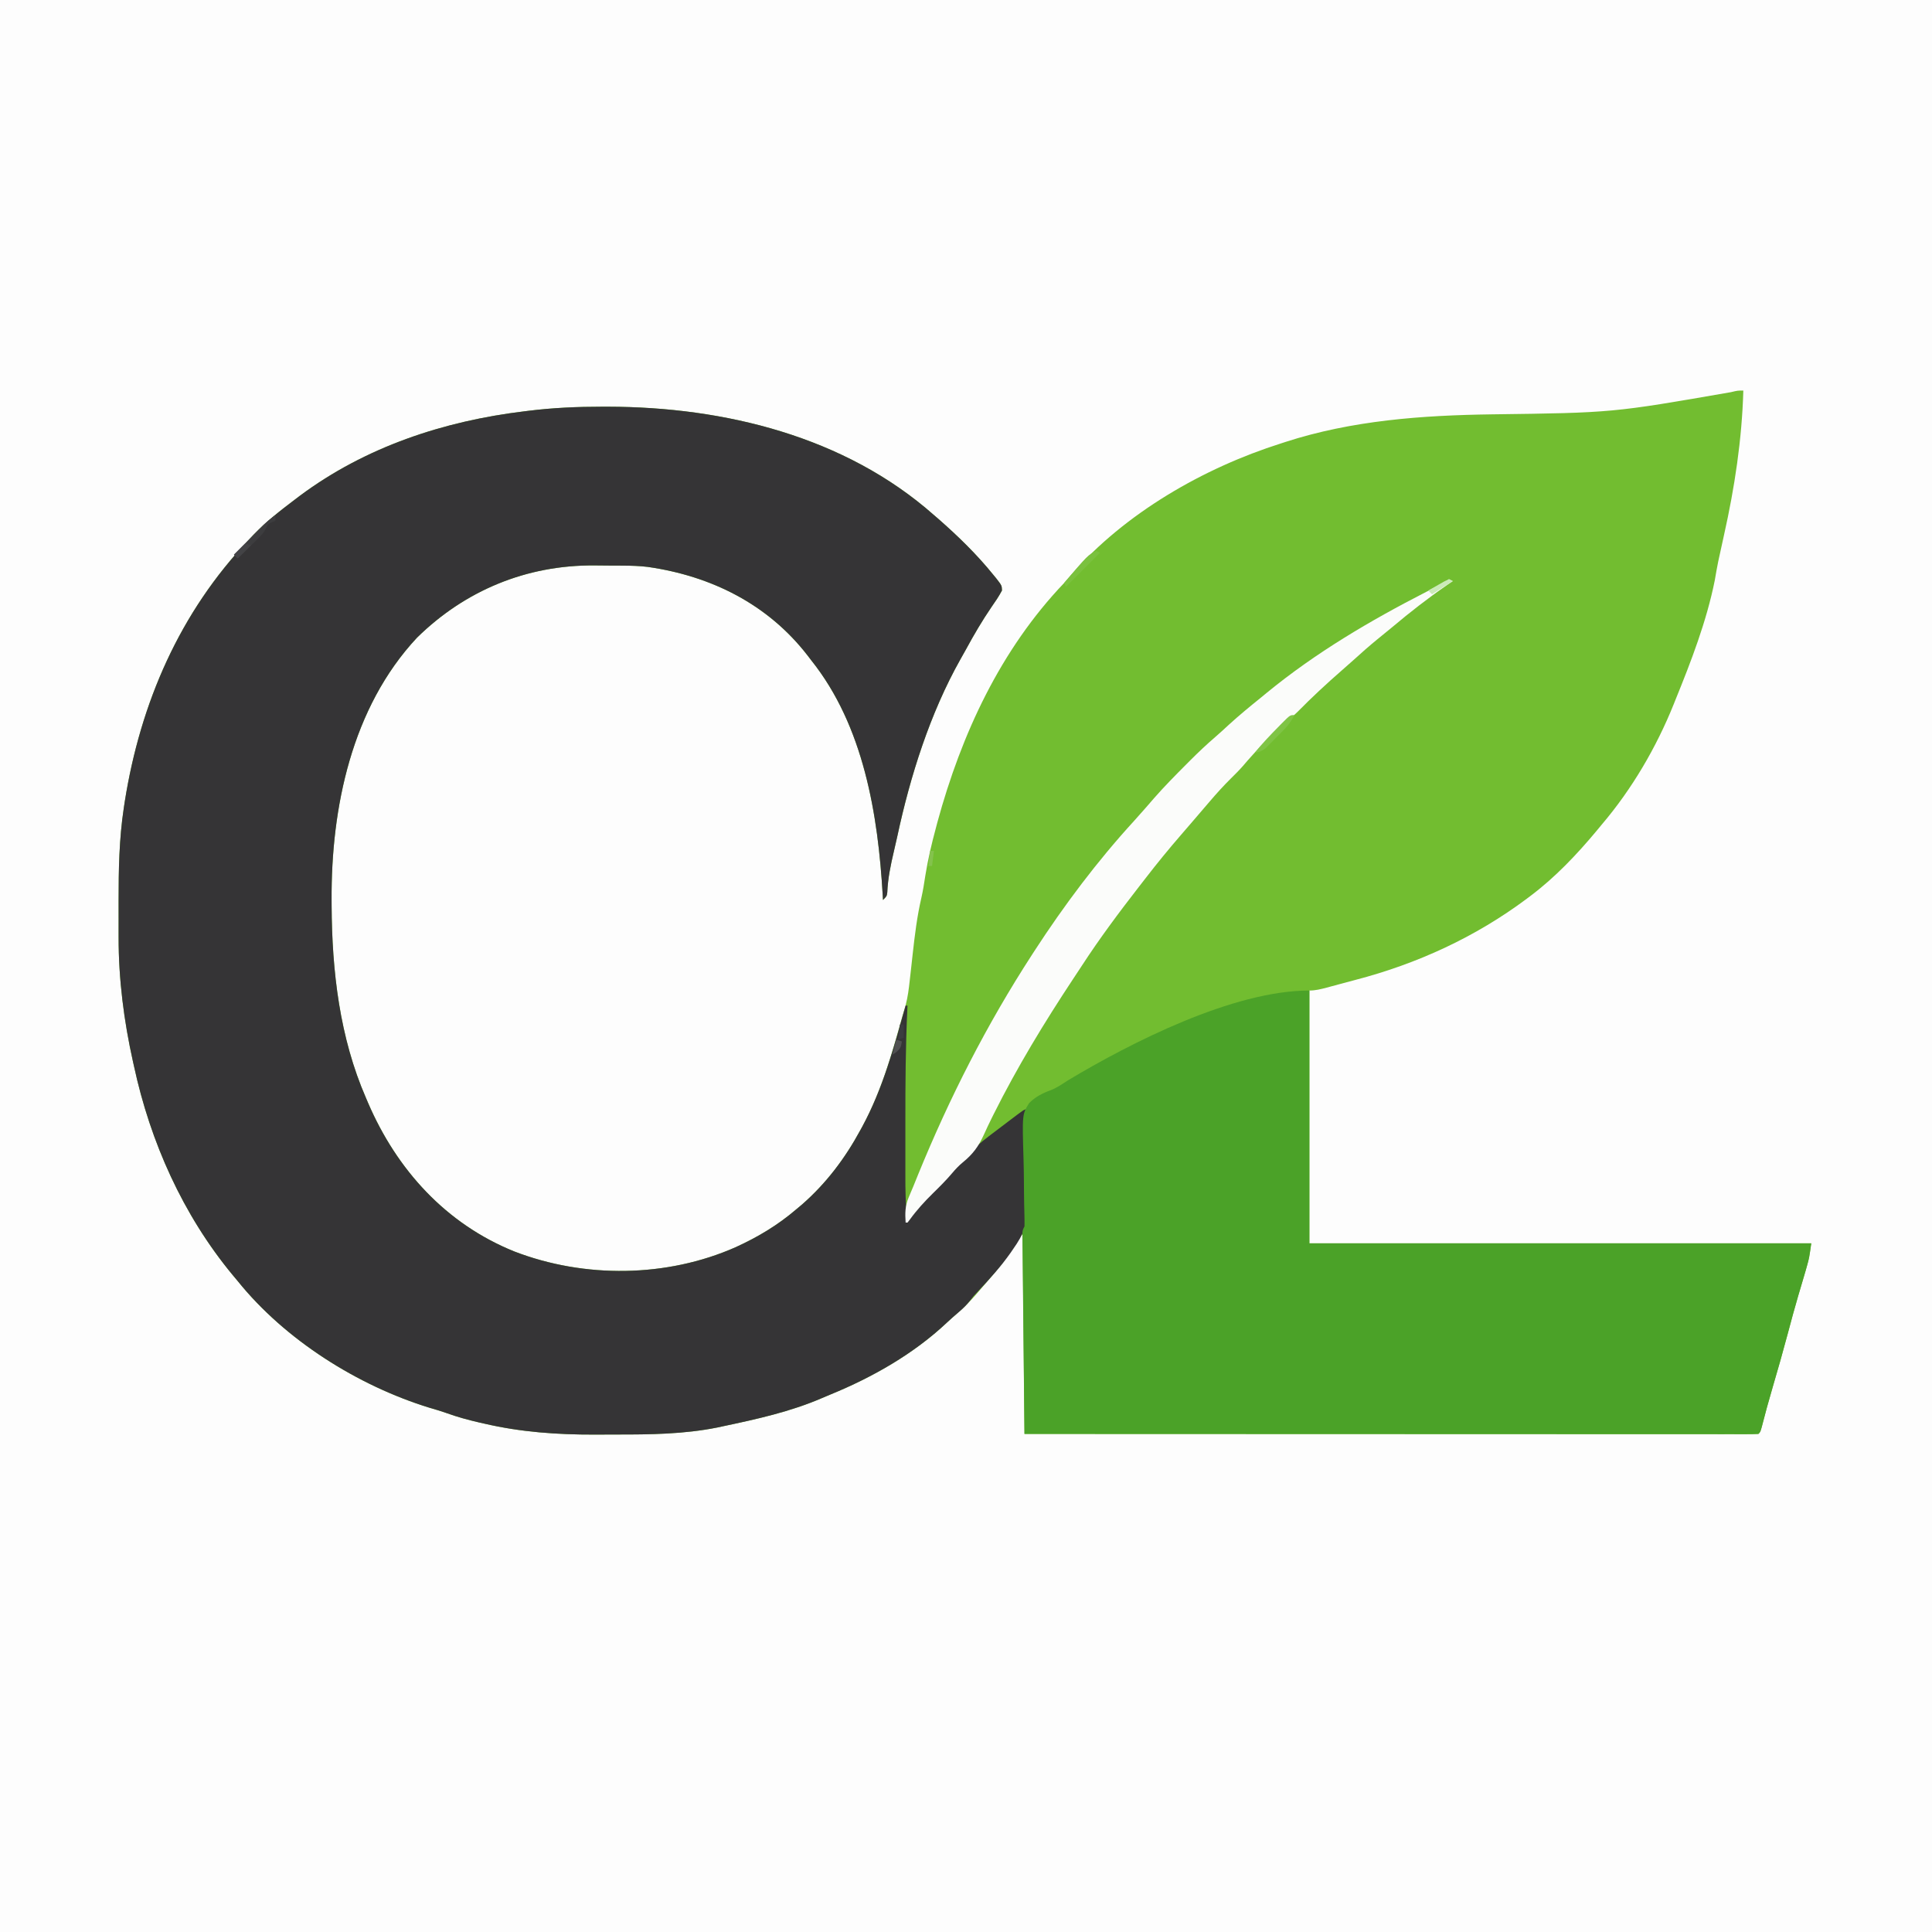
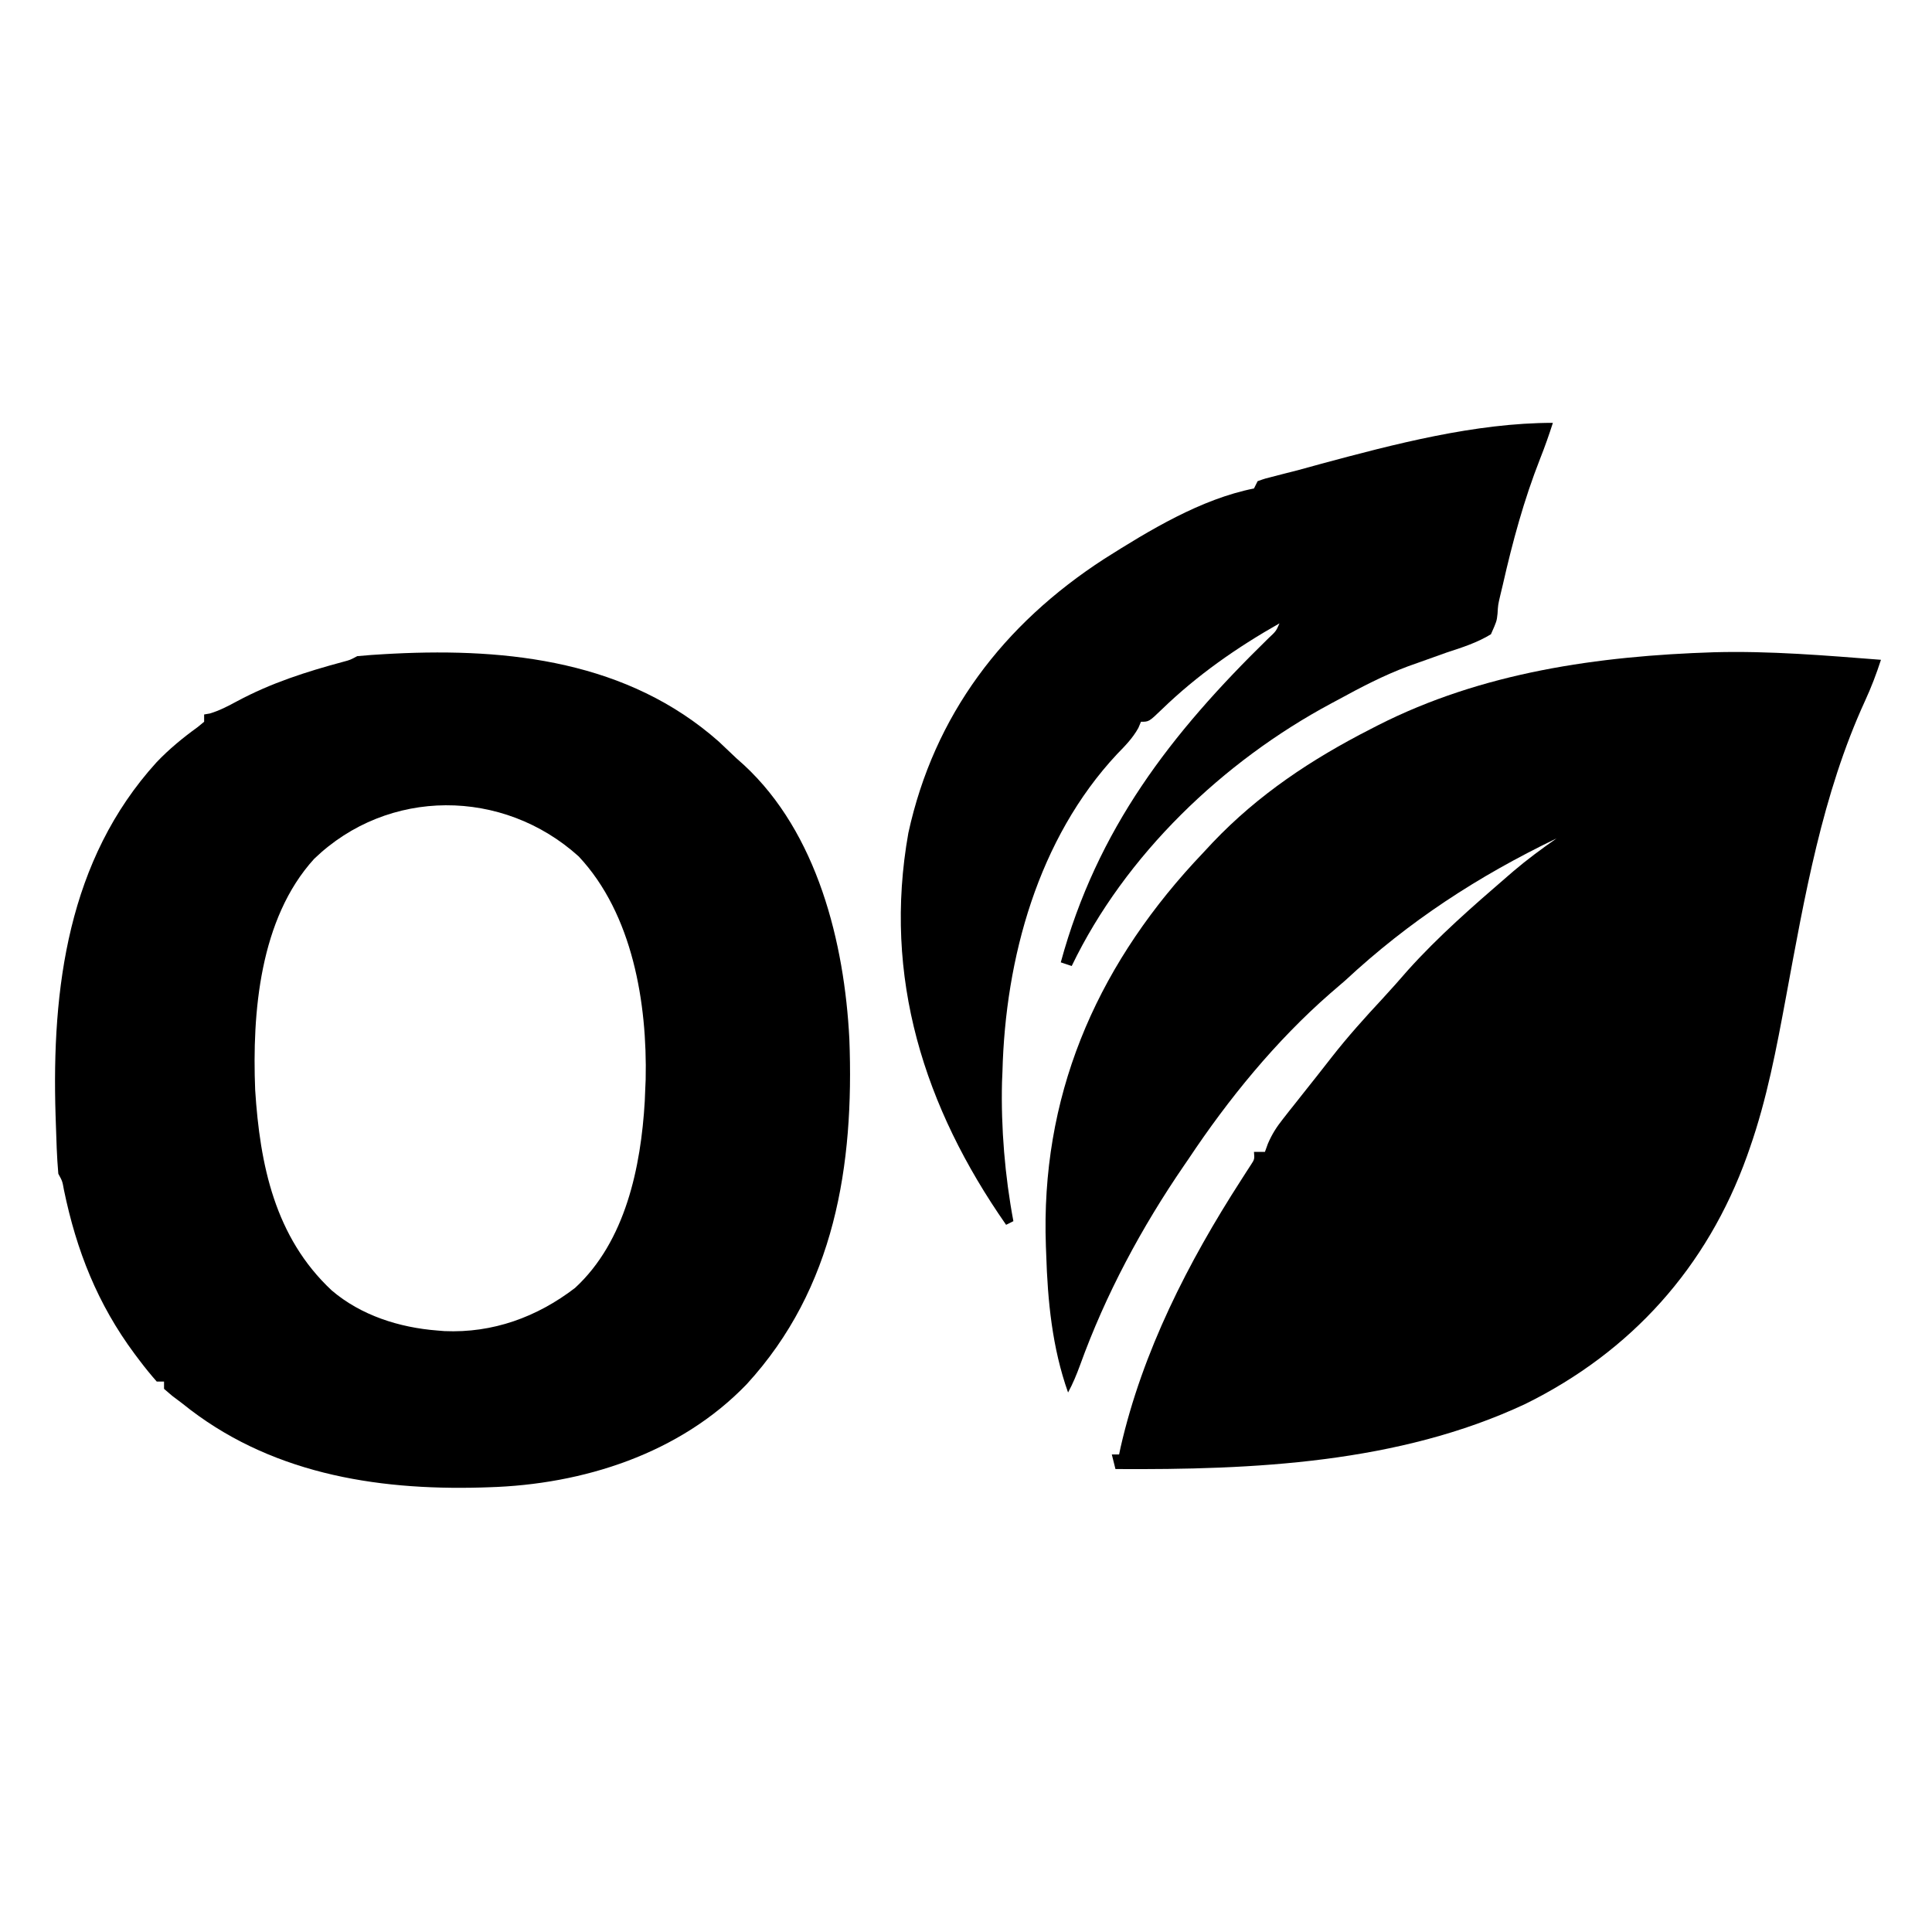
- <svg xmlns="http://www.w3.org/2000/svg" version="1.1" width="1024" height="1024">
-   <path d="M0 0 C337.92 0 675.84 0 1024 0 C1024 337.92 1024 675.84 1024 1024 C686.08 1024 348.16 1024 0 1024 C0 686.08 0 348.16 0 0 Z " fill="#FDFDFD" transform="translate(0,0)" />
-   <path d="M0 0 C-0.728 25.894 -4.612 51.445 -10.259 76.683 C-11.058 80.26 -11.84 83.84 -12.613 87.422 C-12.852 88.525 -13.091 89.628 -13.337 90.765 C-14.004 94.021 -14.573 97.285 -15.125 100.562 C-19.483 122.332 -27.671 143.494 -36 164 C-36.306 164.766 -36.612 165.531 -36.928 166.32 C-46.118 189.162 -59.032 211.237 -75 230 C-75.877 231.061 -76.753 232.122 -77.629 233.184 C-88.225 245.91 -99.723 258.042 -113 268 C-113.589 268.444 -114.178 268.888 -114.785 269.345 C-142.011 289.682 -172.828 303.831 -205.653 312.385 C-208.188 313.049 -210.717 313.732 -213.246 314.418 C-214.976 314.883 -216.707 315.348 -218.438 315.812 C-219.249 316.032 -220.06 316.251 -220.896 316.477 C-224.007 317.3 -226.767 318 -230 318 C-230 362.22 -230 406.44 -230 452 C-142.22 452 -54.44 452 36 452 C34.872 459.896 34.872 459.896 33.75 463.875 C33.482 464.83 33.214 465.785 32.938 466.77 C32.09 469.689 31.227 472.603 30.359 475.516 C30.057 476.529 30.057 476.529 29.75 477.562 C29.54 478.268 29.33 478.974 29.114 479.7 C27.171 486.291 25.393 492.923 23.625 499.562 C21.027 509.311 18.286 519.007 15.428 528.682 C13.395 535.579 11.501 542.498 9.727 549.465 C9 552 9 552 8 553 C5.936 553.098 3.868 553.124 1.802 553.123 C1.144 553.124 0.486 553.125 -0.192 553.127 C-2.424 553.129 -4.656 553.125 -6.888 553.12 C-8.494 553.121 -10.099 553.122 -11.704 553.123 C-16.137 553.125 -20.57 553.121 -25.003 553.116 C-29.776 553.112 -34.548 553.113 -39.32 553.114 C-47.596 553.114 -55.871 553.111 -64.147 553.106 C-76.112 553.098 -88.077 553.095 -100.042 553.094 C-119.453 553.092 -138.864 553.085 -158.274 553.075 C-177.135 553.066 -195.996 553.059 -214.856 553.055 C-216.018 553.055 -217.18 553.054 -218.376 553.054 C-224.204 553.053 -230.032 553.052 -235.859 553.05 C-284.239 553.04 -332.62 553.022 -381 553 C-381.495 500.53 -381.495 500.53 -382 447 C-385.63 452.28 -389.26 457.56 -393 463 C-396.616 467.41 -400.231 471.731 -404 476 C-404.722 476.844 -405.444 477.689 -406.188 478.559 C-409.842 482.791 -413.625 486.606 -417.902 490.207 C-419.343 491.439 -420.751 492.71 -422.129 494.012 C-439.662 510.536 -461.52 522.978 -483.727 532.064 C-485.248 532.69 -486.763 533.33 -488.273 533.982 C-505.213 541.297 -523.013 545.195 -541 549 C-541.912 549.198 -542.825 549.395 -543.765 549.599 C-561.457 553.145 -579.421 553.347 -597.398 553.316 C-601.23 553.313 -605.062 553.336 -608.895 553.361 C-628.609 553.412 -648.001 552.049 -667.25 547.562 C-668.676 547.242 -668.676 547.242 -670.13 546.914 C-675.981 545.565 -681.69 544.002 -687.34 541.953 C-690.26 540.907 -693.208 540.05 -696.188 539.188 C-734.315 527.495 -772.913 503.181 -798 472 C-798.897 470.927 -799.794 469.854 -800.691 468.781 C-827.032 436.967 -844.322 398.278 -853 358 C-853.163 357.274 -853.326 356.549 -853.494 355.801 C-858.316 334.24 -861.18 311.85 -861.133 289.742 C-861.134 288.714 -861.135 287.686 -861.136 286.627 C-861.136 284.468 -861.135 282.308 -861.13 280.148 C-861.125 276.904 -861.13 273.659 -861.137 270.414 C-861.143 253.912 -860.857 237.534 -858.375 221.188 C-858.205 220.062 -858.036 218.937 -857.861 217.778 C-849.549 165.559 -828.705 117.453 -792 79 C-790.799 77.72 -790.799 77.72 -789.574 76.414 C-782.936 69.526 -775.623 63.738 -768 58 C-767.049 57.277 -766.097 56.554 -765.117 55.809 C-730.295 29.87 -688.779 16.146 -646 11 C-645.353 10.918 -644.705 10.837 -644.038 10.753 C-630.953 9.123 -617.994 8.558 -604.812 8.562 C-603.297 8.561 -603.297 8.561 -601.751 8.56 C-540.142 8.677 -476.129 24.275 -429 66 C-428.225 66.666 -427.451 67.333 -426.652 68.02 C-416.238 77.147 -406.2 86.898 -397.5 97.688 C-397.025 98.263 -396.55 98.839 -396.061 99.432 C-393.021 103.333 -393.021 103.333 -392.938 105.973 C-394.557 109.063 -396.505 111.897 -398.5 114.75 C-403.424 121.966 -407.778 129.392 -411.943 137.066 C-412.939 138.889 -413.96 140.695 -414.988 142.5 C-431.072 171.087 -441.562 204.347 -448.419 236.322 C-448.986 238.936 -449.59 241.538 -450.207 244.141 C-451.917 251.419 -453.426 258.529 -453.727 266.031 C-454 268 -454 268 -456 270 C-456.04 269.277 -456.079 268.555 -456.12 267.811 C-458.584 224.71 -466.254 177.725 -494 143 C-494.646 142.153 -495.292 141.306 -495.957 140.434 C-517.037 113.2 -547.049 98.284 -580.724 93.467 C-585.06 92.939 -589.351 92.821 -593.715 92.797 C-594.936 92.788 -594.936 92.788 -596.182 92.78 C-597.898 92.77 -599.615 92.764 -601.332 92.76 C-603.9 92.75 -606.466 92.719 -609.033 92.688 C-644.85 92.457 -677.439 105.873 -703 131 C-737.585 168.013 -748.559 221.134 -748.25 270.25 C-748.246 271.196 -748.241 272.142 -748.237 273.117 C-748.047 307.78 -743.991 342.908 -730 375 C-729.654 375.814 -729.307 376.627 -728.95 377.466 C-713.623 413.069 -687.639 441.674 -651.375 456.312 C-614.211 470.627 -570.58 470.209 -534 454 C-522.27 448.645 -511.803 442.386 -502 434 C-501.009 433.171 -500.017 432.342 -498.996 431.488 C-486.178 420.308 -476.075 406.922 -468 392 C-467.484 391.057 -467.484 391.057 -466.958 390.096 C-457.028 371.735 -451.38 352.11 -445.85 332.063 C-445.259 329.933 -444.628 327.813 -443.968 325.702 C-442.83 321.348 -442.294 317.088 -441.816 312.621 C-441.609 310.794 -441.401 308.966 -441.193 307.139 C-440.878 304.298 -440.565 301.457 -440.253 298.616 C-439.144 288.59 -437.942 278.754 -435.667 268.917 C-434.774 265.011 -434.161 261.085 -433.562 257.125 C-432.201 248.601 -430.253 240.328 -428 232 C-427.727 230.957 -427.453 229.914 -427.172 228.84 C-414.427 182.09 -393.725 137.323 -360 102 C-358.762 100.591 -357.532 99.175 -356.312 97.75 C-327.806 64.967 -286.086 41.019 -245 28 C-244.262 27.758 -243.523 27.517 -242.762 27.268 C-207.376 15.802 -170.276 13.13 -133.333 12.612 C-69.375 11.785 -69.375 11.785 -6.543 0.848 C-3 0 -3 0 0 0 Z " fill="#72BD30" transform="translate(924,207)" />
-   <path d="M0 0 C1.515 -0.001 1.515 -0.001 3.061 -0.002 C64.671 0.114 128.684 15.713 175.812 57.438 C176.975 58.437 176.975 58.437 178.16 59.457 C188.574 68.584 198.613 78.336 207.312 89.125 C207.787 89.701 208.262 90.277 208.752 90.87 C211.791 94.77 211.791 94.77 211.875 97.41 C210.256 100.5 208.308 103.334 206.312 106.188 C201.388 113.403 197.034 120.829 192.87 128.504 C191.873 130.326 190.853 132.133 189.824 133.938 C173.741 162.525 163.251 195.784 156.393 227.76 C155.826 230.374 155.223 232.976 154.605 235.578 C152.896 242.857 151.387 249.966 151.086 257.469 C150.812 259.438 150.812 259.438 148.812 261.438 C148.773 260.715 148.733 259.992 148.692 259.248 C146.228 216.147 138.558 169.162 110.812 134.438 C110.167 133.591 109.521 132.744 108.855 131.871 C87.775 104.638 57.763 89.722 24.088 84.905 C19.753 84.376 15.462 84.259 11.098 84.234 C9.877 84.226 9.877 84.226 8.631 84.217 C6.914 84.208 5.197 84.201 3.48 84.197 C0.913 84.188 -1.654 84.157 -4.221 84.125 C-40.037 83.895 -72.627 97.31 -98.188 122.438 C-132.773 159.451 -143.746 212.572 -143.438 261.688 C-143.433 262.634 -143.429 263.58 -143.424 264.555 C-143.234 299.217 -139.179 334.346 -125.188 366.438 C-124.841 367.251 -124.495 368.065 -124.138 368.903 C-108.811 404.507 -82.827 433.111 -46.562 447.75 C-9.398 462.065 34.232 461.646 70.812 445.438 C82.542 440.083 93.01 433.823 102.812 425.438 C103.804 424.609 104.795 423.78 105.816 422.926 C118.634 411.745 128.738 398.36 136.812 383.438 C137.328 382.495 137.328 382.495 137.854 381.533 C148.772 361.347 154.638 339.407 160.812 317.438 C161.143 317.438 161.472 317.438 161.812 317.438 C161.783 318.048 161.753 318.658 161.723 319.287 C160.794 339.155 160.655 358.992 160.682 378.878 C160.688 383.245 160.684 387.612 160.679 391.979 C160.675 395.391 160.676 398.804 160.679 402.217 C160.679 403.828 160.679 405.44 160.676 407.051 C160.667 414.907 160.702 422.642 161.812 430.438 C162.257 429.96 162.701 429.482 163.159 428.99 C170.215 421.409 177.295 413.888 184.668 406.613 C187.289 403.954 189.737 401.177 192.145 398.324 C196.031 393.928 200.203 390.231 204.875 386.688 C205.433 386.264 205.991 385.84 206.565 385.403 C207.727 384.522 208.889 383.642 210.053 382.765 C211.804 381.444 213.549 380.117 215.293 378.789 C223.672 372.438 223.672 372.438 224.812 372.438 C224.976 380.314 225.1 388.19 225.175 396.067 C225.211 399.726 225.261 403.384 225.341 407.043 C225.417 410.583 225.459 414.123 225.477 417.664 C225.496 419.651 225.55 421.638 225.606 423.625 C225.61 432.981 223.21 438.855 217.812 446.438 C217.375 447.08 216.937 447.722 216.486 448.384 C211.353 455.685 205.367 462.298 199.258 468.781 C196.806 471.379 196.806 471.379 194.719 474.078 C192.988 476.22 191.287 477.919 189.188 479.688 C186.968 481.574 184.785 483.464 182.668 485.465 C165.137 501.98 143.286 514.419 121.086 523.502 C119.565 524.128 118.049 524.767 116.539 525.42 C99.6 532.735 81.799 536.632 63.812 540.438 C62.9 540.635 61.988 540.833 61.048 541.036 C43.356 544.583 25.391 544.784 7.415 544.753 C3.582 544.75 -0.25 544.774 -4.082 544.799 C-23.796 544.85 -43.188 543.486 -62.438 539 C-63.863 538.679 -63.863 538.679 -65.318 538.352 C-71.169 537.002 -76.878 535.439 -82.527 533.391 C-85.447 532.344 -88.396 531.488 -91.375 530.625 C-129.502 518.932 -168.1 494.618 -193.188 463.438 C-194.084 462.364 -194.981 461.291 -195.879 460.219 C-222.219 428.405 -239.51 389.715 -248.188 349.438 C-248.351 348.712 -248.514 347.986 -248.682 347.238 C-253.503 325.677 -256.367 303.288 -256.32 281.18 C-256.321 280.152 -256.322 279.124 -256.323 278.065 C-256.324 275.905 -256.322 273.746 -256.318 271.586 C-256.313 268.341 -256.318 265.096 -256.324 261.852 C-256.331 245.349 -256.045 228.972 -253.562 212.625 C-253.393 211.5 -253.223 210.374 -253.048 209.215 C-244.737 156.996 -223.892 108.89 -187.188 70.438 C-185.987 69.157 -185.987 69.157 -184.762 67.852 C-178.124 60.964 -170.81 55.176 -163.188 49.438 C-162.236 48.714 -161.285 47.991 -160.305 47.246 C-125.482 21.307 -83.966 7.584 -41.188 2.438 C-40.54 2.356 -39.893 2.274 -39.226 2.19 C-26.141 0.561 -13.182 -0.004 0 0 Z " fill="#353436" transform="translate(319.1875,215.5625)" />
-   <path d="M0 0 C0 44.22 0 88.44 0 134 C87.78 134 175.56 134 266 134 C264.872 141.896 264.872 141.896 263.75 145.875 C263.482 146.83 263.214 147.785 262.938 148.77 C262.09 151.689 261.227 154.603 260.359 157.516 C260.057 158.529 260.057 158.529 259.75 159.562 C259.54 160.268 259.33 160.974 259.114 161.7 C257.171 168.291 255.393 174.923 253.625 181.562 C251.027 191.311 248.286 201.007 245.428 210.682 C243.395 217.579 241.501 224.498 239.727 231.465 C239 234 239 234 238 235 C235.936 235.098 233.868 235.124 231.802 235.123 C231.144 235.124 230.486 235.125 229.808 235.127 C227.576 235.129 225.344 235.125 223.112 235.12 C221.506 235.121 219.901 235.122 218.296 235.123 C213.863 235.125 209.43 235.121 204.997 235.116 C200.224 235.112 195.452 235.113 190.68 235.114 C182.404 235.114 174.129 235.111 165.853 235.106 C153.888 235.098 141.923 235.095 129.958 235.094 C110.547 235.092 91.136 235.085 71.726 235.075 C52.865 235.066 34.004 235.059 15.144 235.055 C13.982 235.055 12.82 235.054 11.624 235.054 C5.796 235.053 -0.032 235.052 -5.859 235.05 C-54.239 235.04 -102.62 235.022 -151 235 C-151.154 220.953 -151.302 206.906 -151.443 192.859 C-151.509 186.337 -151.576 179.815 -151.648 173.293 C-151.717 167.004 -151.782 160.715 -151.843 154.425 C-151.867 152.021 -151.893 149.617 -151.921 147.213 C-151.959 143.855 -151.991 140.498 -152.022 137.141 C-152.035 136.138 -152.048 135.136 -152.061 134.103 C-152.068 133.191 -152.075 132.28 -152.082 131.341 C-152.095 130.149 -152.095 130.149 -152.107 128.933 C-152 127 -152 127 -151 125 C-150.956 123.05 -150.979 121.098 -151.033 119.148 C-151.061 117.92 -151.09 116.691 -151.119 115.425 C-151.135 114.765 -151.151 114.106 -151.168 113.427 C-151.257 109.189 -151.275 104.95 -151.304 100.711 C-151.333 96.993 -151.389 93.278 -151.504 89.561 C-152.218 65.562 -152.218 65.562 -148.574 59.71 C-145.206 56.292 -141.416 54.398 -136.947 52.774 C-133.69 51.479 -130.929 49.54 -128 47.625 C-94.737 27.683 -40.489 0 0 0 Z " fill="#4BA228" transform="translate(694,525)" />
-   <path d="M0 0 C0.66 0.33 1.32 0.66 2 1 C0.97 1.704 -0.06 2.408 -1.121 3.133 C-11.212 10.102 -20.75 17.535 -30.128 25.433 C-32.706 27.591 -35.321 29.7 -37.938 31.812 C-42.305 35.38 -46.511 39.098 -50.68 42.895 C-52.702 44.729 -54.747 46.528 -56.812 48.312 C-64.868 55.339 -72.703 62.61 -80.199 70.23 C-81.948 71.949 -83.756 73.539 -85.625 75.125 C-94.122 82.445 -102.12 90.587 -109.363 99.145 C-111.319 101.362 -113.396 103.424 -115.5 105.5 C-119.548 109.507 -123.309 113.665 -127 118 C-127.893 119.041 -128.786 120.081 -129.68 121.121 C-131.73 123.508 -133.776 125.898 -135.82 128.289 C-137.89 130.708 -139.968 133.119 -142.055 135.523 C-148.494 142.956 -154.691 150.535 -160.702 158.319 C-161.936 159.917 -163.177 161.509 -164.418 163.102 C-174.953 176.678 -185.232 190.443 -194.6 204.854 C-196.195 207.299 -197.808 209.731 -199.422 212.164 C-214.635 235.183 -228.977 258.801 -241.312 283.5 C-241.8 284.475 -241.8 284.475 -242.297 285.469 C-243.759 288.417 -245.165 291.37 -246.508 294.375 C-249.411 300.721 -252.369 304.761 -257.793 309.16 C-259.864 310.886 -261.523 312.626 -263.25 314.688 C-266.46 318.498 -269.946 321.953 -273.5 325.438 C-278.008 329.867 -282.107 334.358 -285.828 339.488 C-286.215 339.987 -286.602 340.486 -287 341 C-287.33 341 -287.66 341 -288 341 C-288.324 335.983 -288.311 332.171 -286.328 327.523 C-285.78 326.216 -285.78 326.216 -285.222 324.882 C-284.617 323.456 -284.617 323.456 -284 322 C-283.133 319.865 -282.269 317.73 -281.406 315.594 C-264.741 274.787 -245.01 236.004 -221 199 C-220.578 198.348 -220.156 197.695 -219.721 197.023 C-203.992 172.804 -186.453 149.43 -166.941 128.121 C-165.097 126.106 -163.292 124.062 -161.5 122 C-160.928 121.346 -160.355 120.693 -159.766 120.02 C-158.583 118.667 -157.406 117.31 -156.234 115.949 C-150.87 109.836 -145.178 104.071 -139.438 98.312 C-138.232 97.1 -138.232 97.1 -137.003 95.864 C-132.721 91.593 -128.365 87.478 -123.78 83.535 C-121.365 81.453 -119.029 79.289 -116.688 77.125 C-111.285 72.204 -105.696 67.576 -100 63 C-98.891 62.088 -97.783 61.175 -96.676 60.262 C-70.647 38.927 -41.909 22.011 -12.051 6.696 C-10.924 6.117 -9.797 5.538 -8.637 4.941 C-7.623 4.423 -6.61 3.904 -5.565 3.369 C-2.873 1.986 -2.873 1.986 0 0 Z " fill="#FBFCFA" transform="translate(768,307)" />
-   <path d="M0 0 C0 0.99 0 1.98 0 3 C-0.619 3.248 -1.238 3.495 -1.875 3.75 C-4.116 4.808 -4.116 4.808 -4.929 6.862 C-6.101 9.201 -7.397 10.626 -9.258 12.453 C-9.883 13.072 -10.508 13.691 -11.152 14.328 C-11.803 14.962 -12.454 15.597 -13.125 16.25 C-13.784 16.9 -14.442 17.549 -15.121 18.219 C-16.743 19.817 -18.369 21.411 -20 23 C-20.66 22.34 -21.32 21.68 -22 21 C-19.087 18.058 -16.169 15.122 -13.25 12.188 C-12.012 10.937 -12.012 10.937 -10.75 9.662 C-9.951 8.86 -9.152 8.057 -8.328 7.23 C-7.595 6.492 -6.862 5.754 -6.106 4.993 C-4.162 3.153 -2.176 1.555 0 0 Z " fill="#3D3D3F" transform="translate(146,273)" />
-   <path d="M0 0 C-2.156 4.828 -5.672 8.002 -9.375 11.688 C-10.048 12.377 -10.721 13.066 -11.414 13.775 C-12.396 14.759 -12.396 14.759 -13.398 15.762 C-13.993 16.359 -14.588 16.957 -15.201 17.573 C-17.147 19.117 -18.572 19.593 -21 20 C-17.006 15.093 -12.696 10.557 -8.25 6.062 C-7.671 5.471 -7.092 4.879 -6.495 4.269 C-2.237 0 -2.237 0 0 0 Z " fill="#7FC445" transform="translate(686,379)" />
-   <path d="M0 0 C0.66 0.33 1.32 0.66 2 1 C-3.94 6.94 -9.88 12.88 -16 19 C-16.33 18.34 -16.66 17.68 -17 17 C-4.407 2.204 -4.407 2.204 0 0 Z " fill="#7AC13E" transform="translate(581,292)" />
-   <path d="M0 0 C0.99 0.33 1.98 0.66 3 1 C0.69 3.31 -1.62 5.62 -4 8 C-4.66 7.34 -5.32 6.68 -6 6 C-4.02 4.02 -2.04 2.04 0 0 Z " fill="#434346" transform="translate(130,288)" />
-   <path d="M0 0 C0.66 0.33 1.32 0.66 2 1 C-1.63 3.31 -5.26 5.62 -9 8 C-9.66 7.34 -10.32 6.68 -11 6 C-9.214 4.97 -7.421 3.951 -5.625 2.938 C-4.627 2.369 -3.63 1.801 -2.602 1.215 C-1.743 0.814 -0.885 0.413 0 0 Z " fill="#CBEAB9" transform="translate(768,307)" />
-   <path d="M0 0 C0.66 0 1.32 0 2 0 C2 2.31 2 4.62 2 7 C1.01 7.33 0.02 7.66 -1 8 C-0.67 5.36 -0.34 2.72 0 0 Z " fill="#3B3C40" transform="translate(477,543)" />
-   <path d="M0 0 C0.99 0.33 1.98 0.66 3 1 C2.602 3.886 2.21 4.822 -0.062 6.75 C-0.702 7.162 -1.341 7.575 -2 8 C-1.34 5.36 -0.68 2.72 0 0 Z " fill="#505051" transform="translate(475,551)" />
-   <path d="M0 0 C0.66 0 1.32 0 2 0 C1.67 2.64 1.34 5.28 1 8 C0.34 8 -0.32 8 -1 8 C-0.67 5.36 -0.34 2.72 0 0 Z " fill="#84C24D" transform="translate(493,451)" />
+ <svg xmlns="http://www.w3.org/2000/svg" version="1.1" width="530" height="530">
+   <path d="M0 0 C15.3 -0.407 30.531 0.885 45.773 2.071 C44.516 5.939 43.119 9.622 41.414 13.317 C29.653 38.946 24.821 67.083 19.71 94.633 C17.104 108.661 14.5 122.569 9.773 136.071 C9.414 137.097 9.414 137.097 9.048 138.144 C-1.937 168.767 -22.772 191.902 -51.833 206.235 C-86.596 222.516 -126.445 224.306 -164.227 224.071 C-164.722 222.091 -164.722 222.091 -165.227 220.071 C-164.567 220.071 -163.907 220.071 -163.227 220.071 C-163.092 219.425 -162.956 218.779 -162.817 218.114 C-156.81 191.82 -144.281 167.319 -129.761 144.796 C-129.302 144.08 -128.844 143.364 -128.372 142.625 C-127.752 141.67 -127.752 141.67 -127.121 140.695 C-126.066 139.088 -126.066 139.088 -126.227 137.071 C-125.237 137.071 -124.247 137.071 -123.227 137.071 C-122.958 136.33 -122.69 135.589 -122.413 134.825 C-121.266 132.162 -120.04 130.261 -118.25 127.997 C-117.666 127.252 -117.082 126.507 -116.48 125.739 C-115.551 124.573 -115.551 124.573 -114.602 123.383 C-113.966 122.577 -113.33 121.772 -112.675 120.941 C-111.419 119.351 -110.161 117.764 -108.899 116.178 C-107.56 114.49 -106.233 112.792 -104.911 111.09 C-100.522 105.473 -95.788 100.214 -90.934 95 C-88.565 92.437 -86.268 89.828 -83.977 87.196 C-75.635 77.916 -66.165 69.649 -56.727 61.508 C-56.176 61.032 -55.626 60.556 -55.058 60.065 C-51.264 56.833 -47.314 53.924 -43.227 51.071 C-64.774 61.462 -83.648 73.72 -101.227 90.071 C-102.577 91.242 -103.931 92.409 -105.29 93.571 C-120.264 106.643 -133.233 122.545 -144.227 139.071 C-144.606 139.623 -144.985 140.175 -145.376 140.744 C-157.076 157.798 -166.929 176.154 -173.958 195.622 C-174.918 198.232 -175.905 200.633 -177.227 203.071 C-181.575 190.835 -182.834 177.972 -183.227 165.071 C-183.254 164.378 -183.282 163.685 -183.31 162.971 C-184.79 122.261 -169.988 87.464 -142.684 57.696 C-141.873 56.83 -141.062 55.963 -140.227 55.071 C-139.344 54.122 -138.461 53.173 -137.551 52.196 C-124.978 38.986 -110.406 29.336 -94.227 21.071 C-93.579 20.737 -92.931 20.403 -92.263 20.06 C-63.642 5.507 -31.764 1.01 0 0 Z " fill="#000000" transform="translate(470.2271,178.9292)" />
+   <path d="M0 0 C1.611 1.514 3.215 3.035 4.812 4.562 C5.501 5.176 6.189 5.79 6.898 6.422 C27.035 25.046 34.463 55.127 35.812 81.562 C37.148 116.262 31.843 149.938 7.646 176.297 C-10.692 195.348 -37.209 203.807 -63.188 204.562 C-63.828 204.583 -64.469 204.603 -65.128 204.625 C-94.613 205.447 -123.707 200.571 -147.188 181.562 C-148.11 180.866 -149.033 180.17 -149.984 179.453 C-151.075 178.517 -151.075 178.517 -152.188 177.562 C-152.188 176.903 -152.188 176.243 -152.188 175.562 C-152.847 175.562 -153.507 175.562 -154.188 175.562 C-155.846 173.683 -157.369 171.81 -158.875 169.812 C-159.322 169.22 -159.769 168.628 -160.229 168.019 C-170.427 154.293 -176.205 139.661 -179.645 123.004 C-180.082 120.572 -180.082 120.572 -181.188 118.562 C-181.602 113.908 -181.72 109.232 -181.875 104.562 C-181.898 103.87 -181.921 103.177 -181.945 102.463 C-183.023 67.613 -178.552 32.435 -154.242 5.676 C-150.792 2.049 -147.008 -1.052 -142.953 -3.984 C-142.37 -4.464 -141.788 -4.943 -141.188 -5.438 C-141.188 -6.098 -141.188 -6.758 -141.188 -7.438 C-140.672 -7.526 -140.156 -7.615 -139.625 -7.707 C-136.937 -8.512 -134.624 -9.738 -132.161 -11.066 C-122.808 -16.085 -113.221 -19.149 -102.997 -21.9 C-101.112 -22.403 -101.112 -22.403 -99.188 -23.438 C-96.64 -23.678 -94.116 -23.864 -91.562 -24 C-90.421 -24.062 -90.421 -24.062 -89.256 -24.124 C-57.381 -25.716 -24.853 -21.987 0 0 Z M-111.004 32.164 C-125.971 48.604 -128.029 74.396 -127.188 95.562 C-125.878 116.092 -121.799 135.967 -106.188 150.562 C-98.167 157.416 -87.636 160.759 -77.188 161.562 C-76.552 161.614 -75.916 161.666 -75.262 161.719 C-61.998 162.301 -49.871 157.879 -39.438 149.875 C-25.574 137.106 -21.361 116.636 -20.312 98.66 C-20.271 97.638 -20.23 96.616 -20.188 95.562 C-20.146 94.612 -20.105 93.662 -20.062 92.684 C-19.607 71.768 -23.627 47.305 -38.438 31.5 C-59.22 12.731 -90.728 12.635 -111.004 32.164 Z " fill="#000000" transform="translate(197.1875,203.4375)" />
+   <path d="M0 0 C-1.071 3.333 -2.223 6.611 -3.516 9.863 C-7.961 21.179 -11.046 32.569 -13.738 44.418 C-13.967 45.376 -14.197 46.334 -14.433 47.322 C-15.045 49.928 -15.045 49.928 -15.185 52.338 C-15.41 54.426 -15.41 54.426 -17 58 C-20.813 60.324 -24.895 61.619 -29.125 63 C-31.51 63.846 -33.893 64.697 -36.273 65.555 C-37.432 65.967 -38.591 66.379 -39.784 66.804 C-46.483 69.296 -52.74 72.577 -59 76 C-59.602 76.322 -60.204 76.644 -60.824 76.975 C-90.451 92.854 -117.315 118.479 -132 149 C-132.99 148.67 -133.98 148.34 -135 148 C-124.998 111.362 -104.868 85.303 -78.012 59.074 C-75.956 57.163 -75.956 57.163 -75 55 C-86.718 61.642 -97.586 69.217 -107.269 78.596 C-110.809 82 -110.809 82 -113 82 C-113.236 82.559 -113.472 83.119 -113.715 83.695 C-115.302 86.542 -117.291 88.536 -119.562 90.875 C-141.243 114.067 -150.209 146.902 -151 178 C-151.04 178.938 -151.08 179.877 -151.121 180.844 C-151.428 193.391 -150.321 206.661 -148 219 C-148.66 219.33 -149.32 219.66 -150 220 C-172.486 187.749 -183.863 152.09 -176.812 112.5 C-169.742 80.095 -150.75 55.257 -123.122 37.343 C-110.671 29.46 -96.568 20.897 -82 18 C-81.67 17.34 -81.34 16.68 -81 16 C-78.942 15.269 -78.942 15.269 -76.23 14.59 C-75.231 14.333 -74.231 14.076 -73.201 13.812 C-72.144 13.544 -71.088 13.276 -70 13 C-67.954 12.442 -65.908 11.881 -63.863 11.316 C-43.513 5.826 -21.258 0 0 0 Z " fill="#000000" transform="translate(426,116)" />
+   <path d="" fill="#000000" transform="translate(0,0)" />
+   <path d="" fill="#000000" transform="translate(0,0)" />
+   <path d="M0 0 C2 1 2 1 2 1 Z " fill="#000000" transform="translate(416,236)" />
+   <path d="M0 0 C2 1 2 1 2 1 Z " fill="#000000" transform="translate(129,223)" />
+   <path d="M0 0 C2 1 2 1 2 1 Z " fill="#000000" transform="translate(401,188)" />
+   <path d="" fill="#000000" transform="translate(0,0)" />
+   <path d="" fill="#000000" transform="translate(0,0)" />
+   <path d="" fill="#000000" transform="translate(0,0)" />
+   <path d="" fill="#000000" transform="translate(0,0)" />
+   <path d="" fill="#000000" transform="translate(0,0)" />
+   <path d="" fill="#000000" transform="translate(0,0)" />
+   <path d="" fill="#000000" transform="translate(0,0)" />
+   <path d="" fill="#000000" transform="translate(0,0)" />
+   <path d="" fill="#000000" transform="translate(0,0)" />
+   <path d="" fill="#000000" transform="translate(0,0)" />
+   <path d="" fill="#000000" transform="translate(0,0)" />
+   <path d="" fill="#000000" transform="translate(0,0)" />
+   <path d="" fill="#000000" transform="translate(0,0)" />
+   <path d="" fill="#000000" transform="translate(0,0)" />
+   <path d="" fill="#000000" transform="translate(0,0)" />
+   <path d="" fill="#000000" transform="translate(0,0)" />
+   <path d="" fill="#000000" transform="translate(0,0)" />
+   <path d="" fill="#000000" transform="translate(0,0)" />
+   <path d="" fill="#000000" transform="translate(0,0)" />
+   <path d="" fill="#000000" transform="translate(0,0)" />
+   <path d="" fill="#000000" transform="translate(0,0)" />
+   <path d="" fill="#000000" transform="translate(0,0)" />
+   <path d="" fill="#000000" transform="translate(0,0)" />
+   <path d="" fill="#000000" transform="translate(0,0)" />
+   <path d="" fill="#000000" transform="translate(0,0)" />
+   <path d="" fill="#000000" transform="translate(0,0)" />
+   <path d="" fill="#000000" transform="translate(0,0)" />
+   <path d="" fill="#000000" transform="translate(0,0)" />
+   <path d="" fill="#000000" transform="translate(0,0)" />
+   <path d="" fill="#000000" transform="translate(0,0)" />
+   <path d="" fill="#000000" transform="translate(0,0)" />
+   <path d="" fill="#000000" transform="translate(0,0)" />
+   <path d="" fill="#000000" transform="translate(0,0)" />
+   <path d="" fill="#000000" transform="translate(0,0)" />
+   <path d="" fill="#000000" transform="translate(0,0)" />
+   <path d="" fill="#000000" transform="translate(0,0)" />
+   <path d="" fill="#000000" transform="translate(0,0)" />
+   <path d="" fill="#000000" transform="translate(0,0)" />
+   <path d="" fill="#000000" transform="translate(0,0)" />
+   <path d="" fill="#000000" transform="translate(0,0)" />
+   <path d="" fill="#000000" transform="translate(0,0)" />
+   <path d="" fill="#000000" transform="translate(0,0)" />
+   <path d="" fill="#000000" transform="translate(0,0)" />
+   <path d="" fill="#000000" transform="translate(0,0)" />
</svg>
